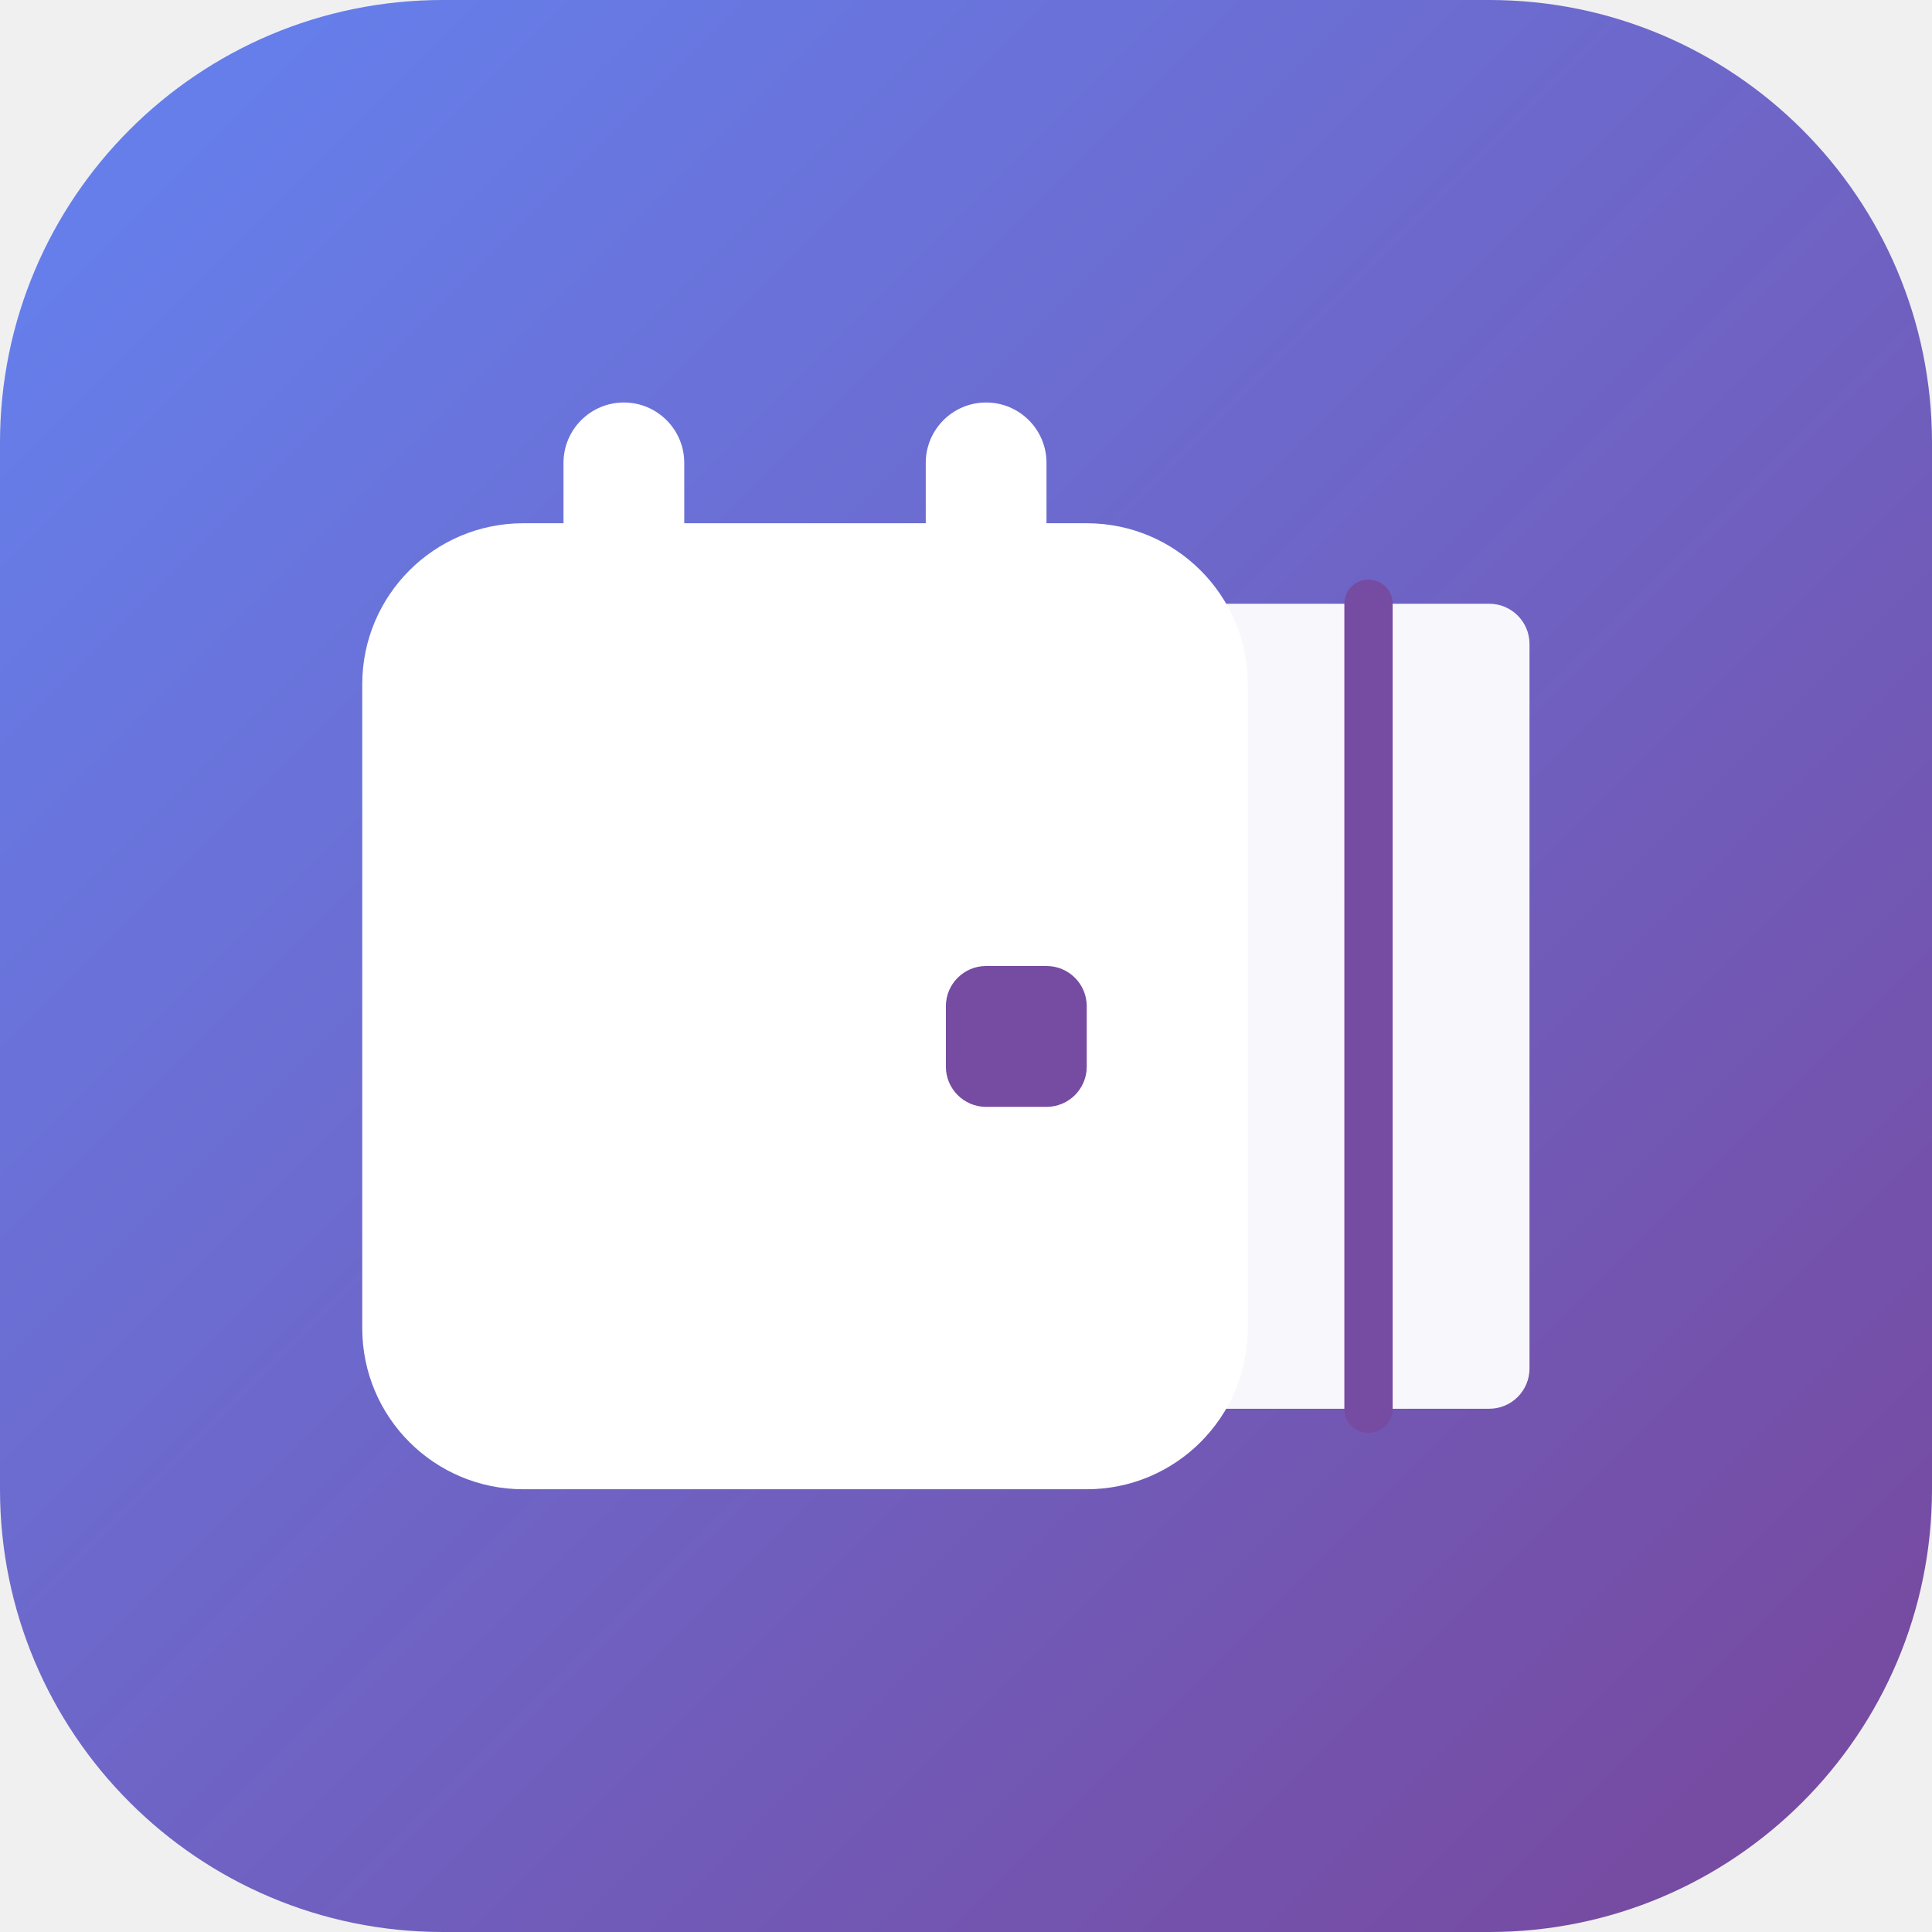
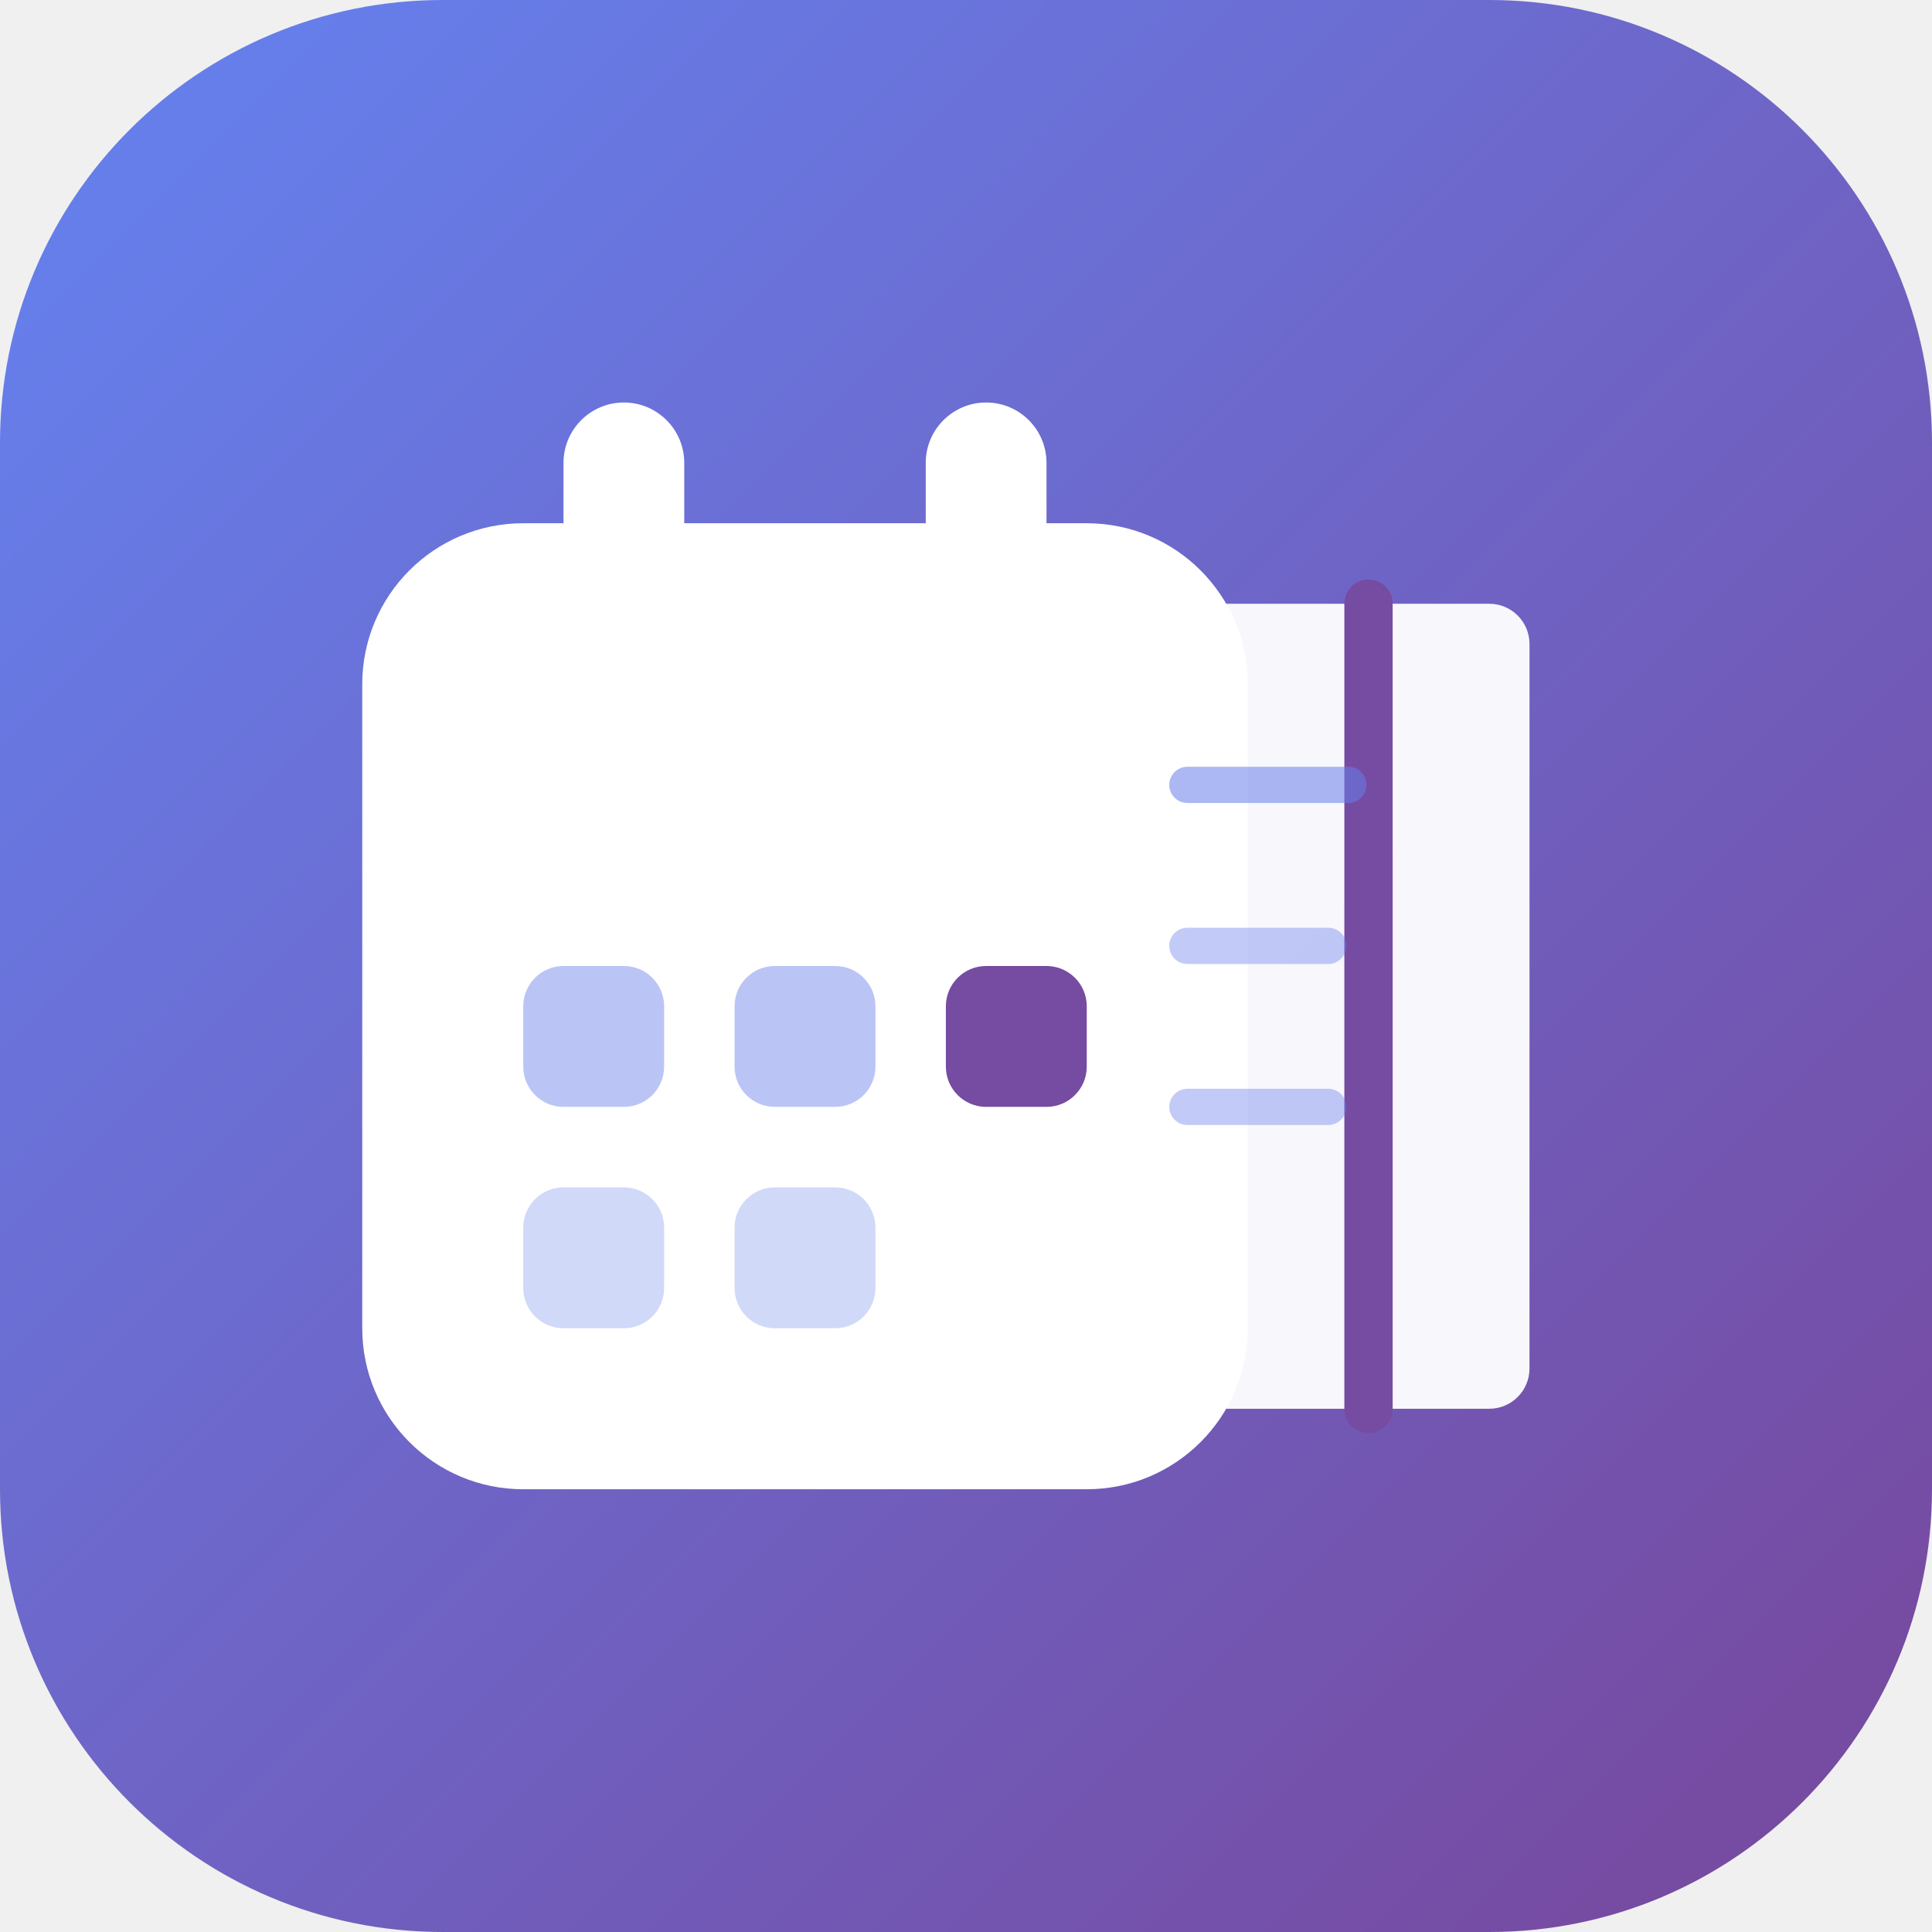
- <svg xmlns="http://www.w3.org/2000/svg" viewBox="0 0 48 48" fill="none">
+ <svg xmlns="http://www.w3.org/2000/svg" viewBox="0 0 48 48" fill="none" role="img" aria-label="Cronograma de Estudo">
  <defs>
    <linearGradient id="brandGradient" x1="4" y1="4" x2="44" y2="44" gradientUnits="userSpaceOnUse">
      <stop stop-color="#667eea" />
      <stop offset="1" stop-color="#764ba2" />
    </linearGradient>
  </defs>
  <rect width="48" height="48" rx="11" fill="url(#brandGradient)" />
  <rect x="9" y="13" width="22" height="24" rx="4" fill="#fff" />
  <rect x="14" y="10" width="3" height="6" rx="1.5" fill="#fff" />
  <rect x="23" y="10" width="3" height="6" rx="1.5" fill="#fff" />
+   <rect x="13" y="24" width="3.5" height="3.5" rx="1" fill="#667eea" opacity="0.45" />
+   <rect x="18.25" y="24" width="3.5" height="3.5" rx="1" fill="#667eea" opacity="0.45" />
  <rect x="23.5" y="24" width="3.5" height="3.5" rx="1" fill="#764ba2" />
+   <rect x="13" y="29.5" width="3.5" height="3.5" rx="1" fill="#667eea" opacity="0.3" />
+   <rect x="18.25" y="29.5" width="3.5" height="3.5" rx="1" fill="#667eea" opacity="0.3" />
  <path d="M29 16C29 15.448 29.448 15 30 15H37C37.552 15 38 15.448 38 16V34C38 34.552 37.552 35 37 35H30C29.448 35 29 34.552 29 34V16Z" fill="#fff" fill-opacity="0.95" />
  <path d="M34 15V35" stroke="#764ba2" stroke-width="1.2" stroke-linecap="round" />
+   <path d="M29.5 19.5H33.5" stroke="#667eea" stroke-width="0.9" stroke-linecap="round" opacity="0.55" />
+   <path d="M29.5 23.5H33" stroke="#667eea" stroke-width="0.9" stroke-linecap="round" opacity="0.4" />
+   <path d="M29.5 27.5H33" stroke="#667eea" stroke-width="0.9" stroke-linecap="round" opacity="0.4" />
</svg>
